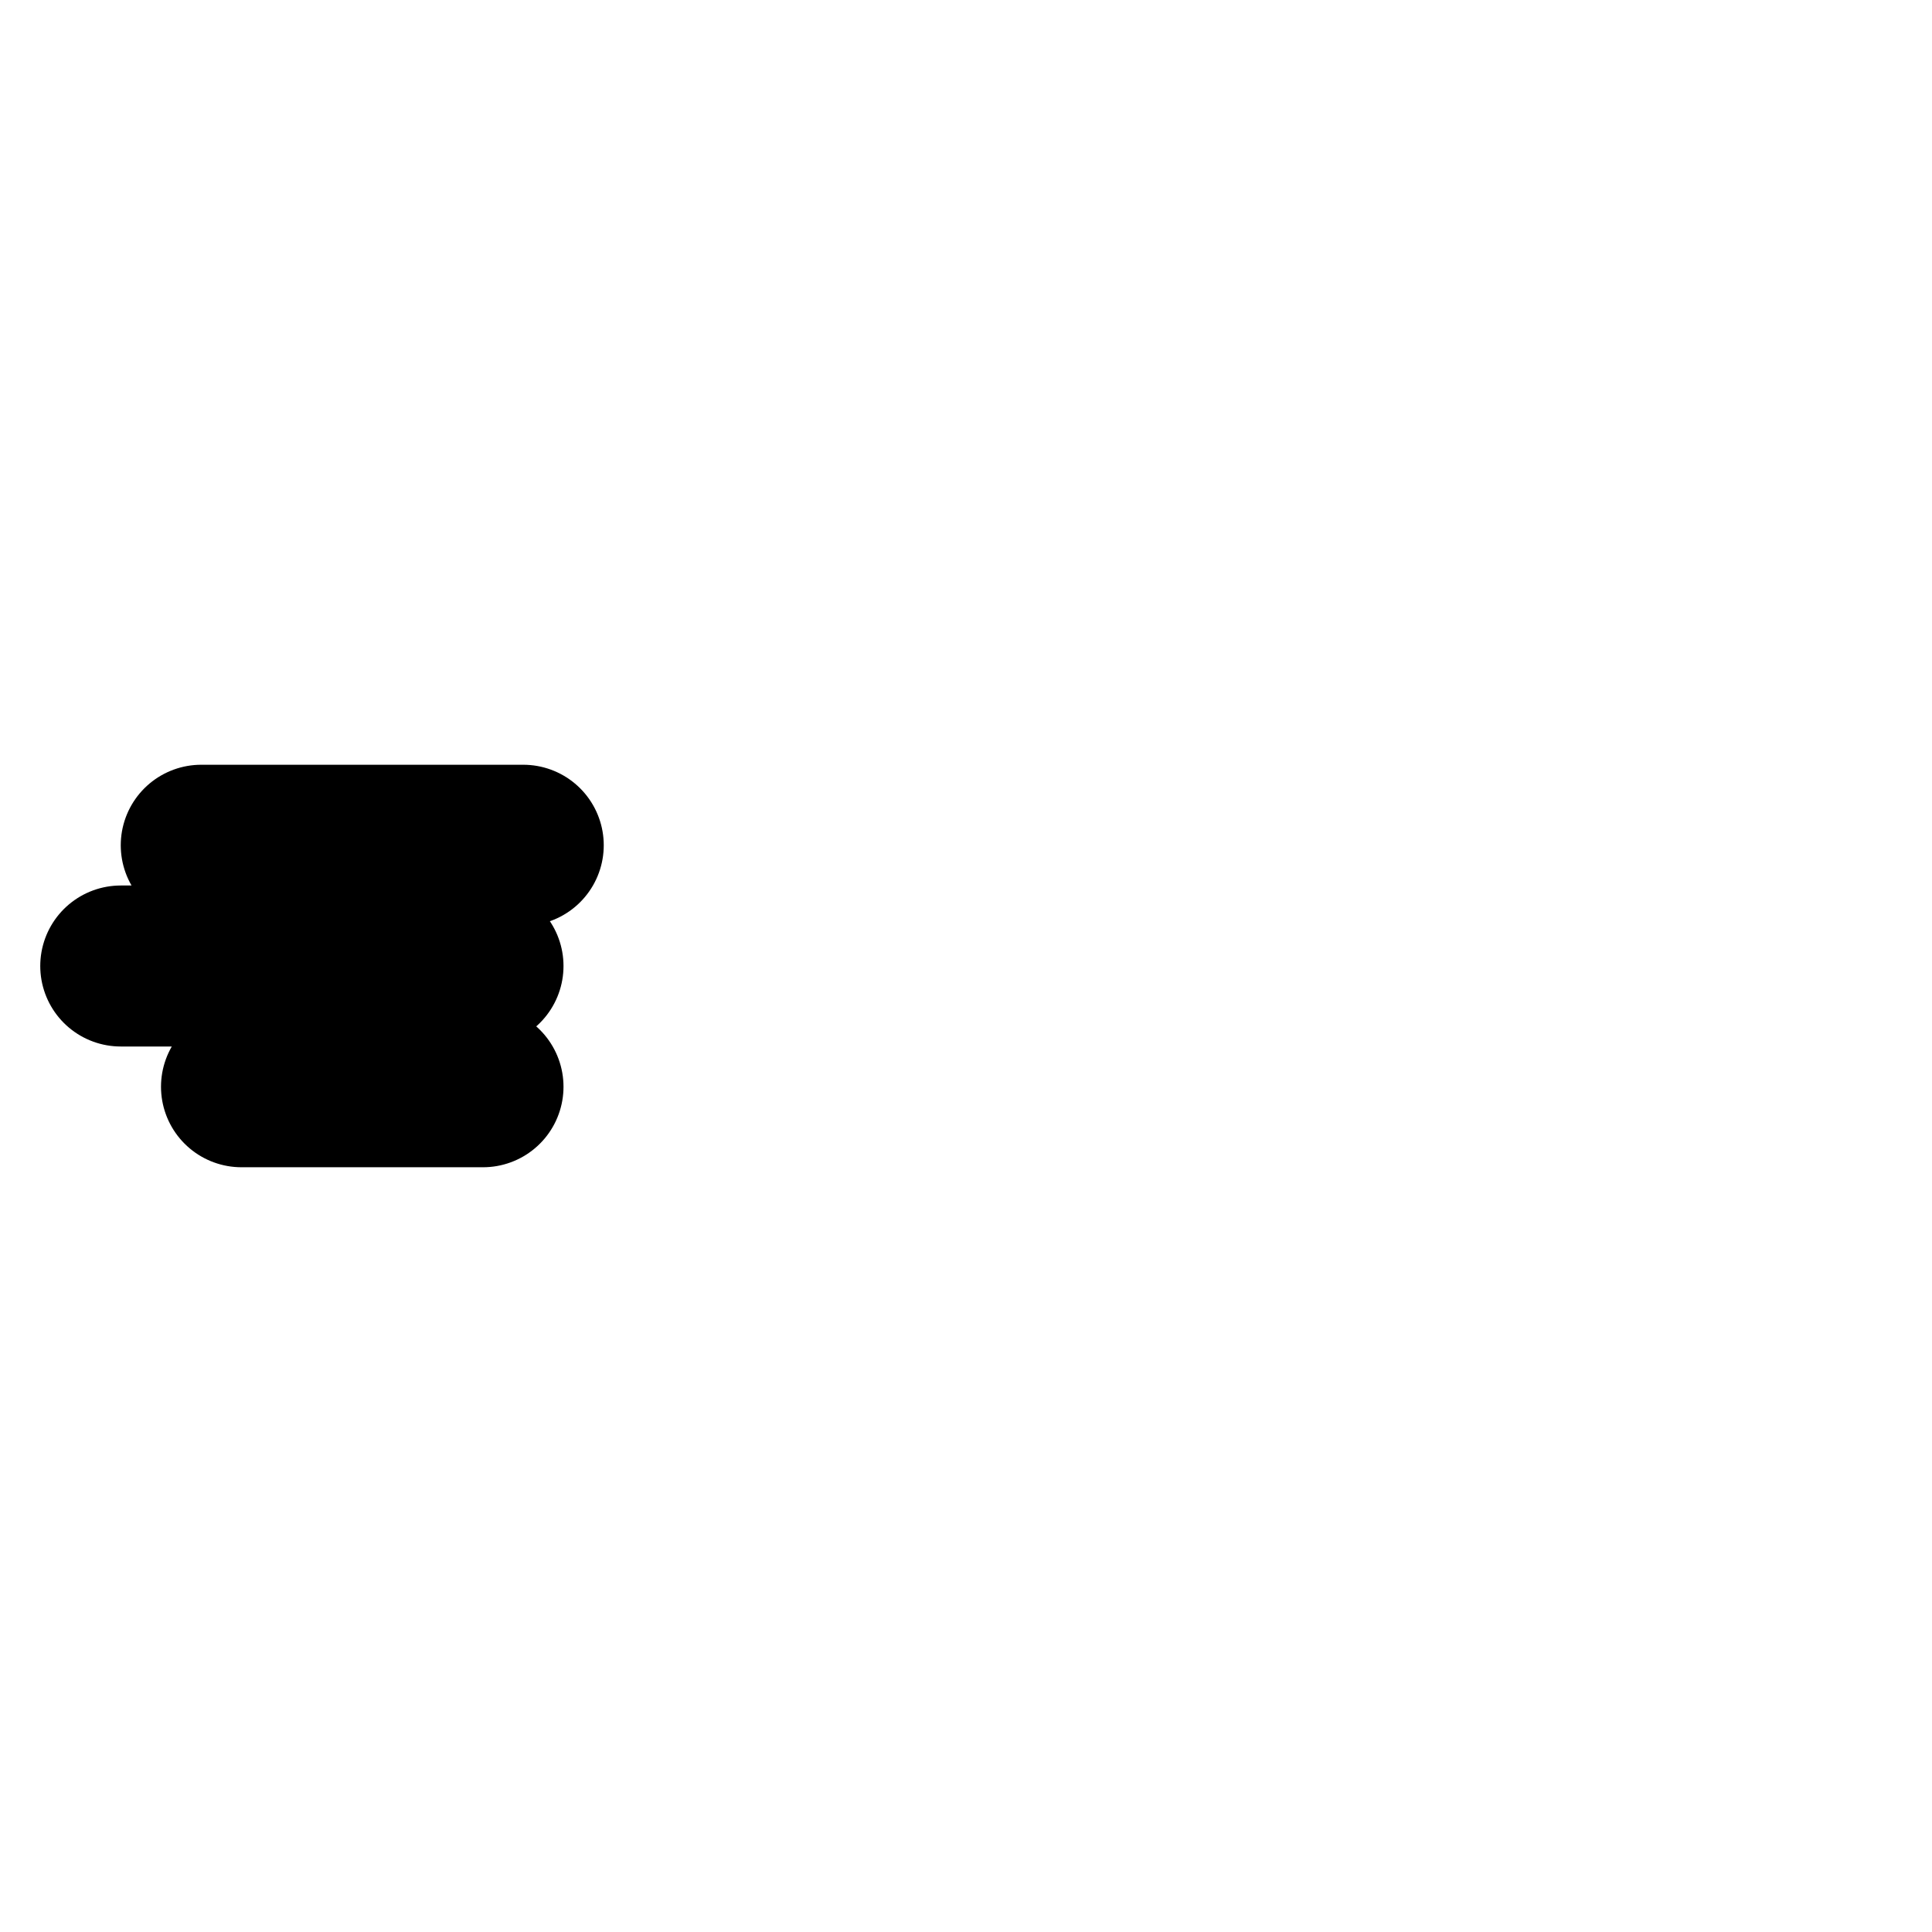
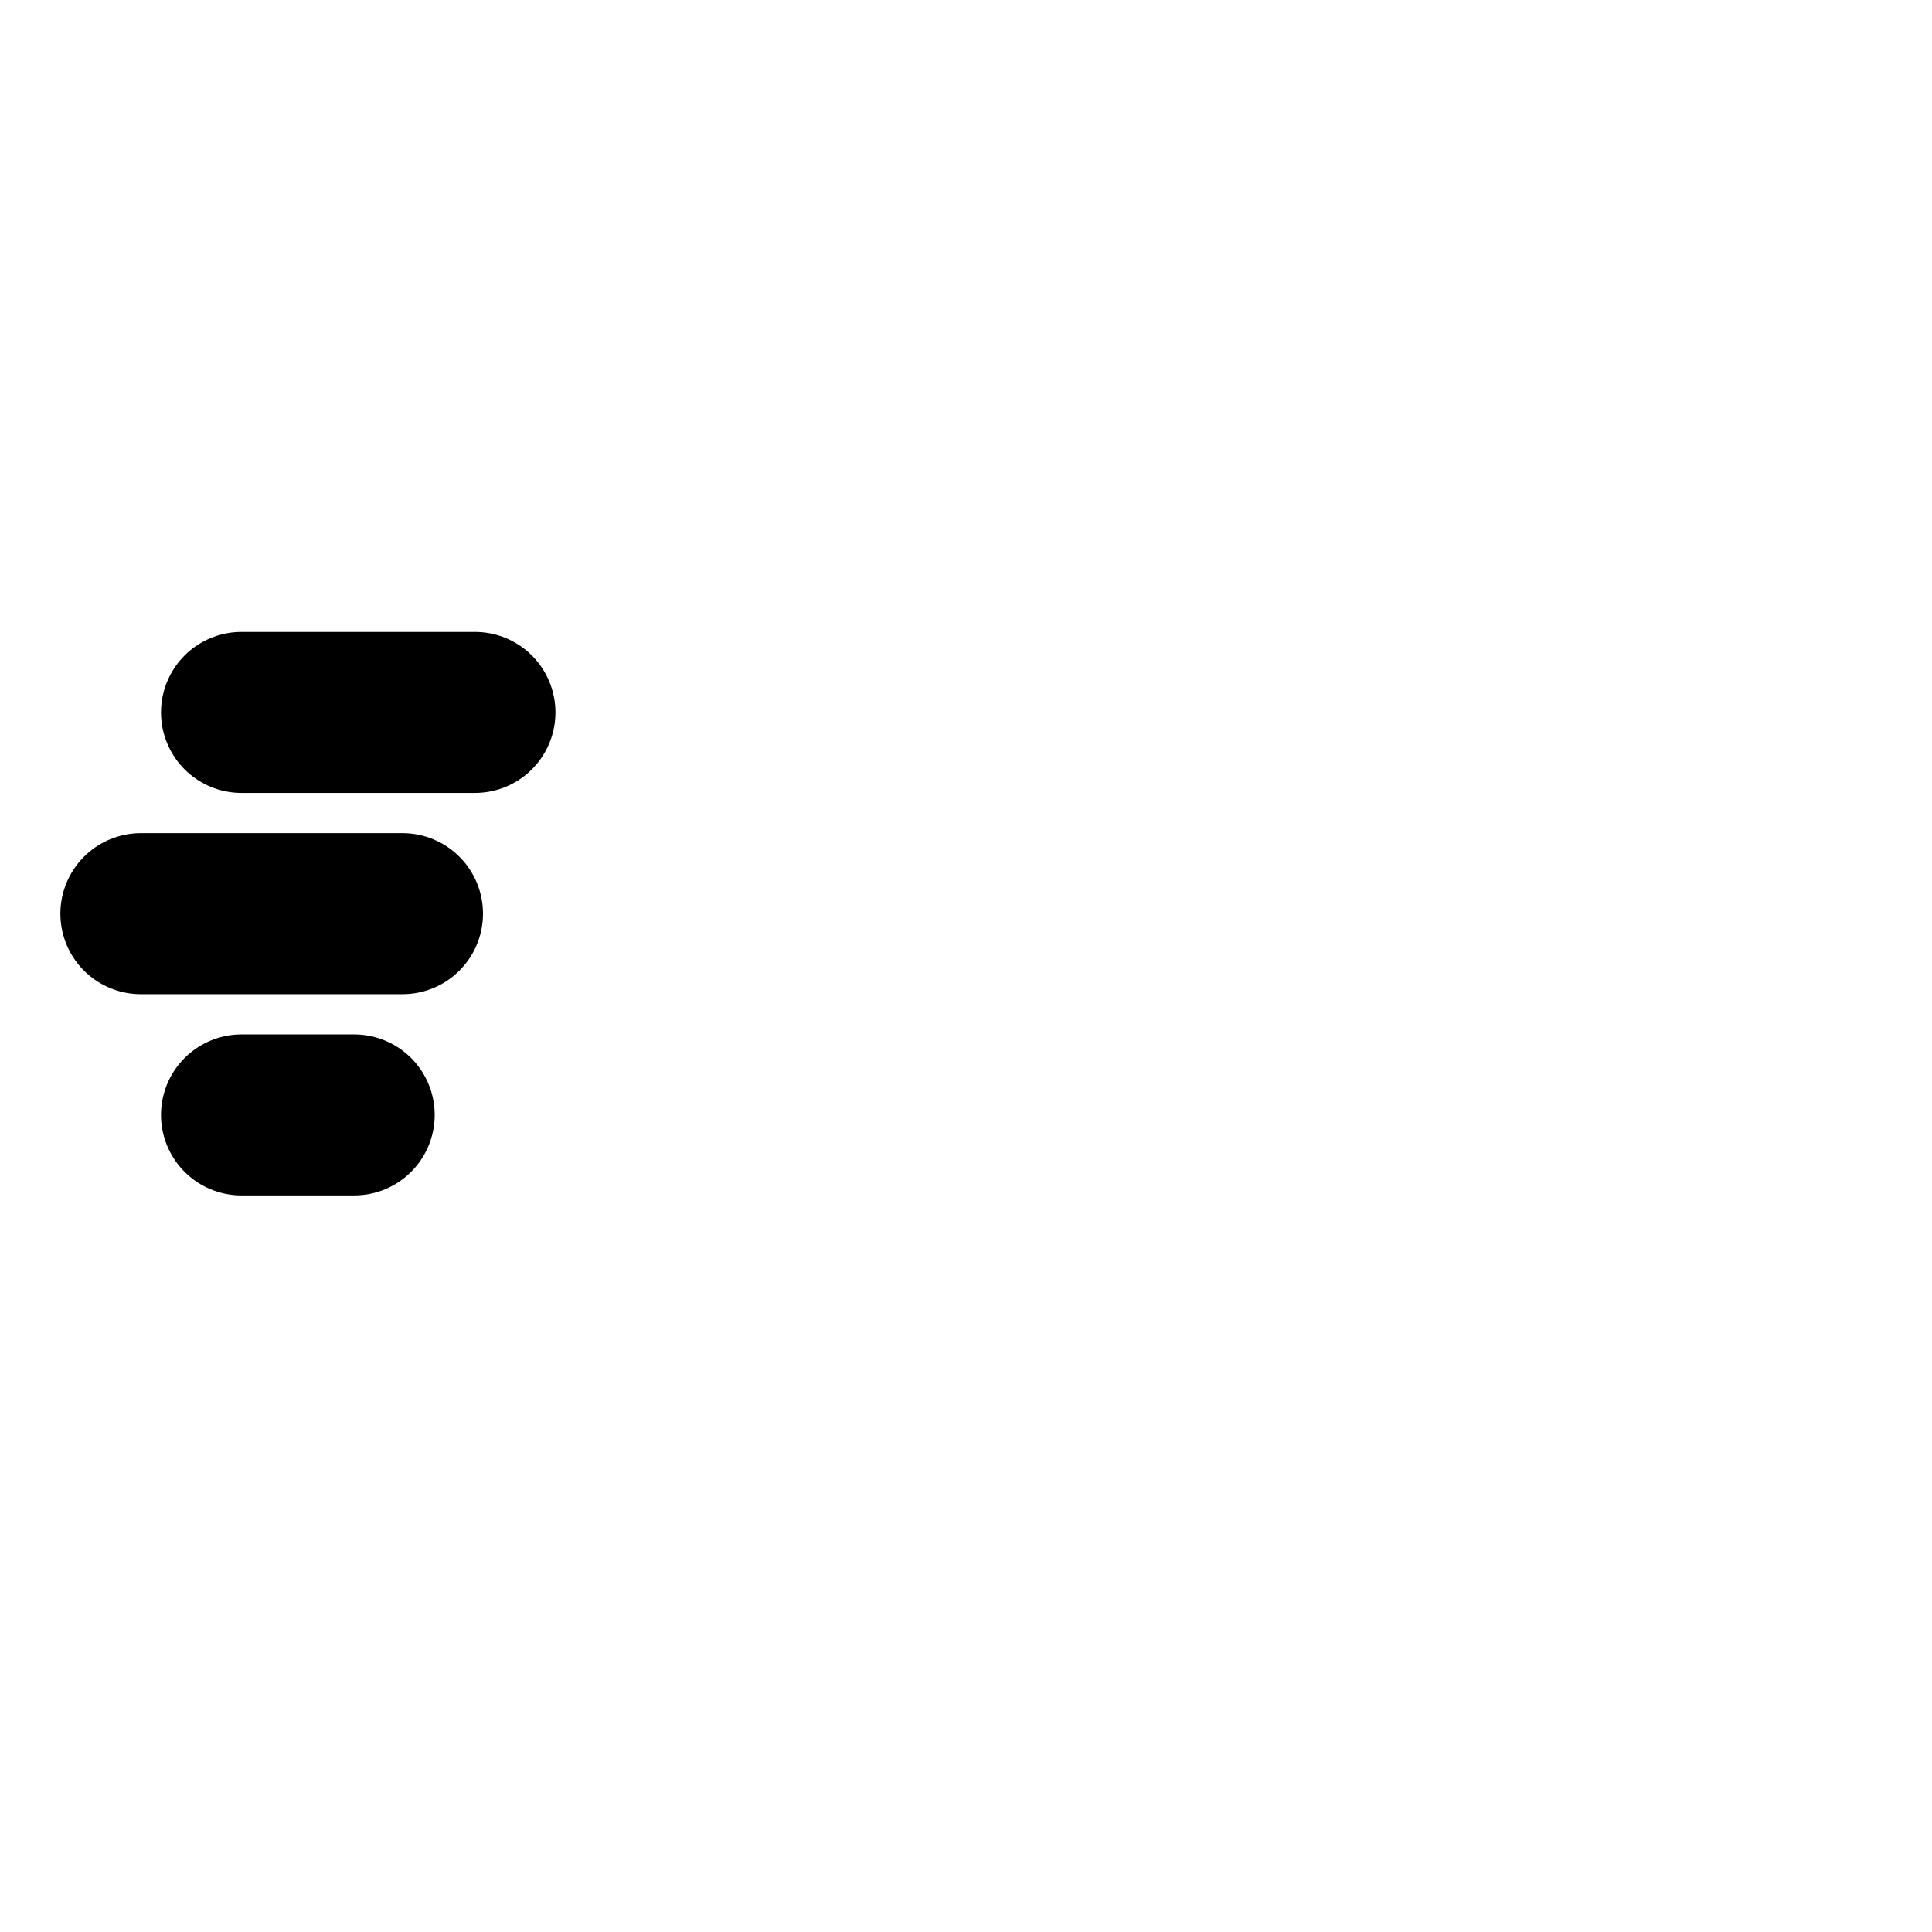
<svg xmlns="http://www.w3.org/2000/svg" width="24" height="24" viewBox="0 0 24 24">
  <g fill="none" stroke-linecap="round" stroke-linejoin="round" stroke-width="2" stroke="currentColor">
-     <path d="M2.5 10.5h4M1.5 12h4.5M3 13.5h3" stroke-dasharray="13">
-       <animate attributeName="stroke-dashoffset" dur="0.2s" fill="freeze" values="13;0" />
+     <path d="M3 8.85H5.9M1.75 11.35H5M3 13.85H4.4" stroke-dasharray="4">
+       <animate attributeName="stroke-dashoffset" dur="0.2s" fill="freeze" values="4;0" />
    </path>
-     <path d="M12.9 9.8A3.4 3.4 0 1 0 13.7 12h-3.4" stroke-dasharray="24" stroke-dashoffset="24">
+     <path d="M12.8 9.51C11.87 8.53 10.32 8.49 9.06 9.42C7.81 10.35 7.19 11.99 7.58 13.37C7.96 14.75 9.25 15.5 10.67 15.17C12.1 14.84 13.27 13.52 13.5 12H10.75" stroke-dasharray="21" stroke-dashoffset="21">
      <animate attributeName="stroke-dashoffset" begin="0.2s" dur="0.4s" fill="freeze" to="0" />
    </path>
-     <path d="M19.2 8.6c1.88 0 3.4 1.52 3.4 3.4c0 1.88 -1.52 3.4 -3.4 3.4c-1.88 0 -3.4 -1.52 -3.4 -3.4c0 -1.88 1.52 -3.4 3.4 -3.4Z" stroke-dasharray="23" stroke-dashoffset="23">
+     <path d="M19.59 8.75C17.93 8.75 16.37 10.21 16.1 12C15.83 13.79 16.96 15.25 18.61 15.25C20.27 15.25 21.83 13.79 22.1 12C22.37 10.21 21.24 8.75 19.59 8.75Z" stroke-dasharray="21" stroke-dashoffset="21">
      <animate attributeName="stroke-dashoffset" begin="0.6s" dur="0.4s" fill="freeze" to="0" />
    </path>
  </g>
</svg>
